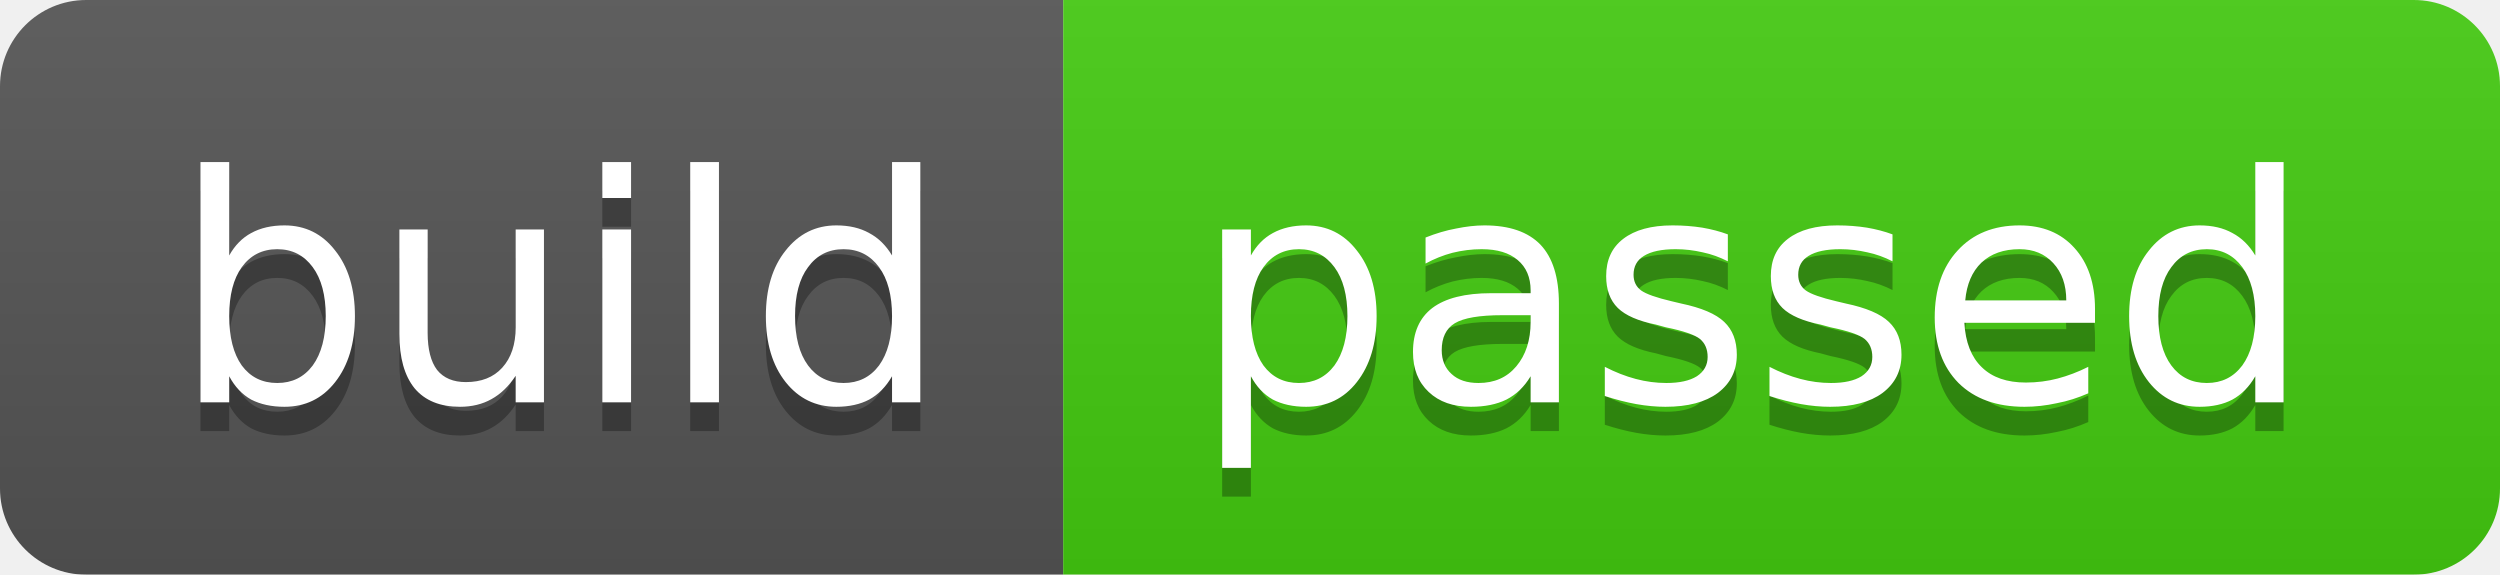
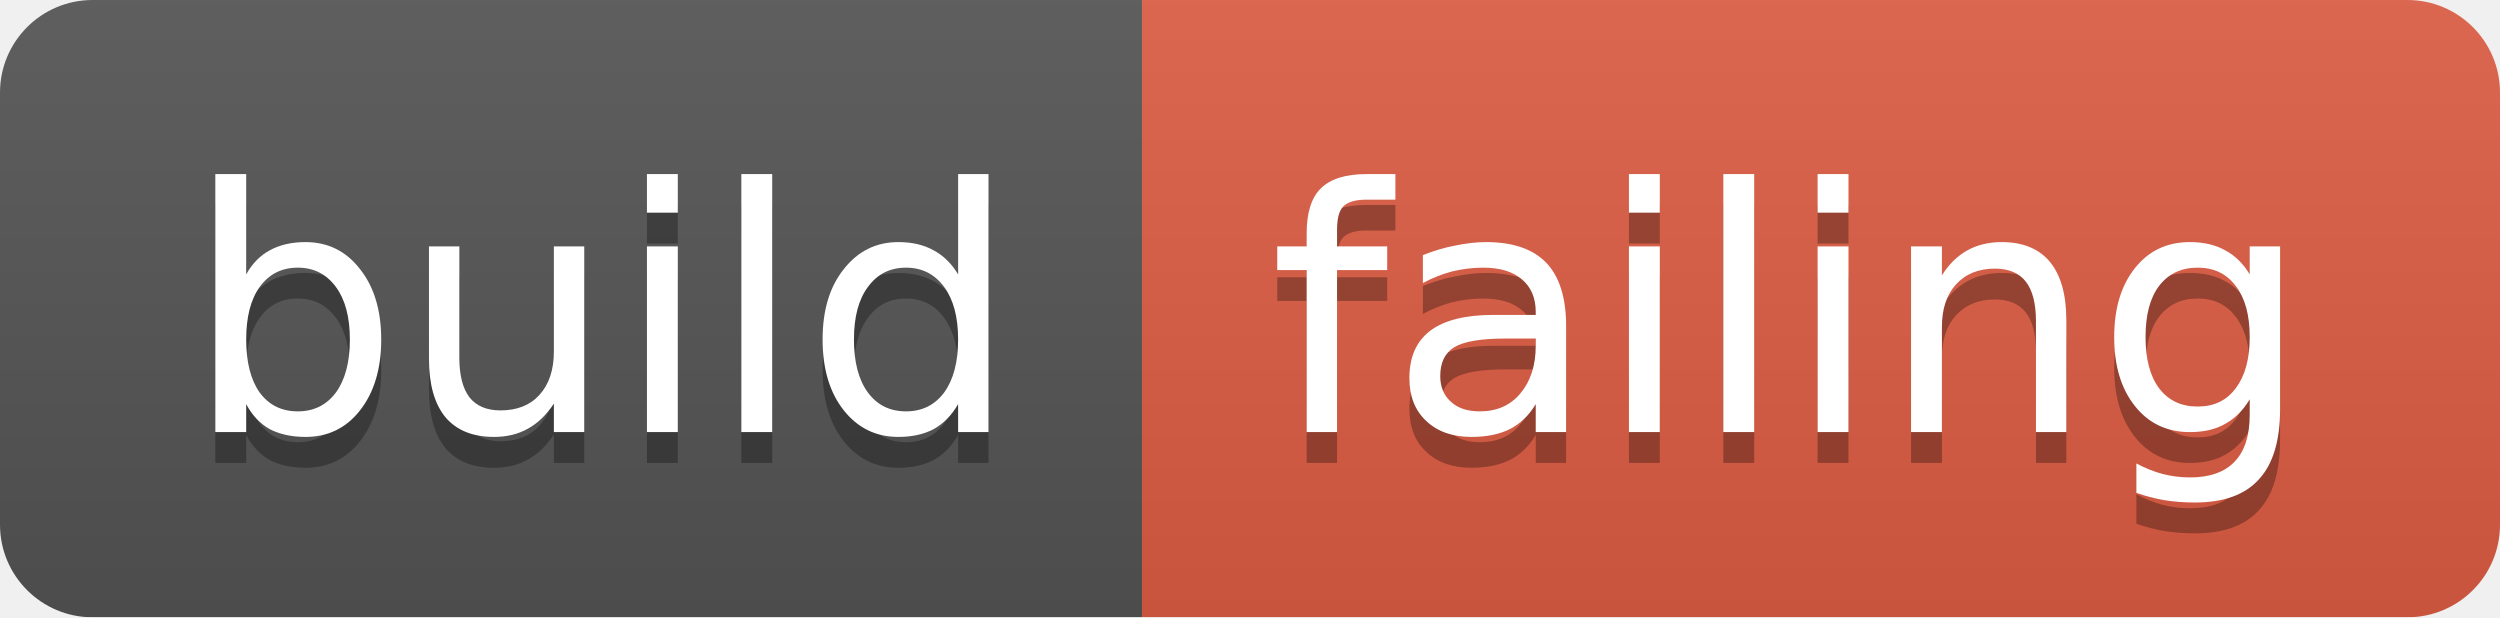
- <svg xmlns="http://www.w3.org/2000/svg" width="87" height="20">
+ <svg xmlns="http://www.w3.org/2000/svg" width="81" height="20">
  <linearGradient id="b" x2="0" y2="100%">
    <stop offset="0" stop-color="#bbb" stop-opacity=".1" />
    <stop offset="1" stop-opacity=".1" />
  </linearGradient>
  <mask id="a">
-     <rect width="87" height="20" rx="3" fill="#fff" />
+     <rect width="81" height="20" rx="3" fill="#fff" />
  </mask>
  <g mask="url(#a)">
    <path fill="#555" d="M0 0h37v20H0z" />
-     <path fill="#4c1" d="M37 0h50v20H37z" />
-     <path fill="url(#b)" d="M0 0h87v20H0z" />
+     <path fill="#e05d44" d="M37 0h44v20H37z" />
+     <path fill="url(#b)" d="M0 0h81v20H0z" />
  </g>
  <g fill="#fff" text-anchor="middle" font-family="DejaVu Sans,Verdana,Geneva,sans-serif" font-size="11">
    <text x="19.5" y="15" fill="#010101" fill-opacity=".3">build</text>
    <text x="19.5" y="14">build</text>
-     <text x="61" y="15" fill="#010101" fill-opacity=".3">passed</text>
-     <text x="61" y="14">passed</text>
+     <text x="58" y="15" fill="#010101" fill-opacity=".3">failing</text>
+     <text x="58" y="14">failing</text>
  </g>
</svg>
